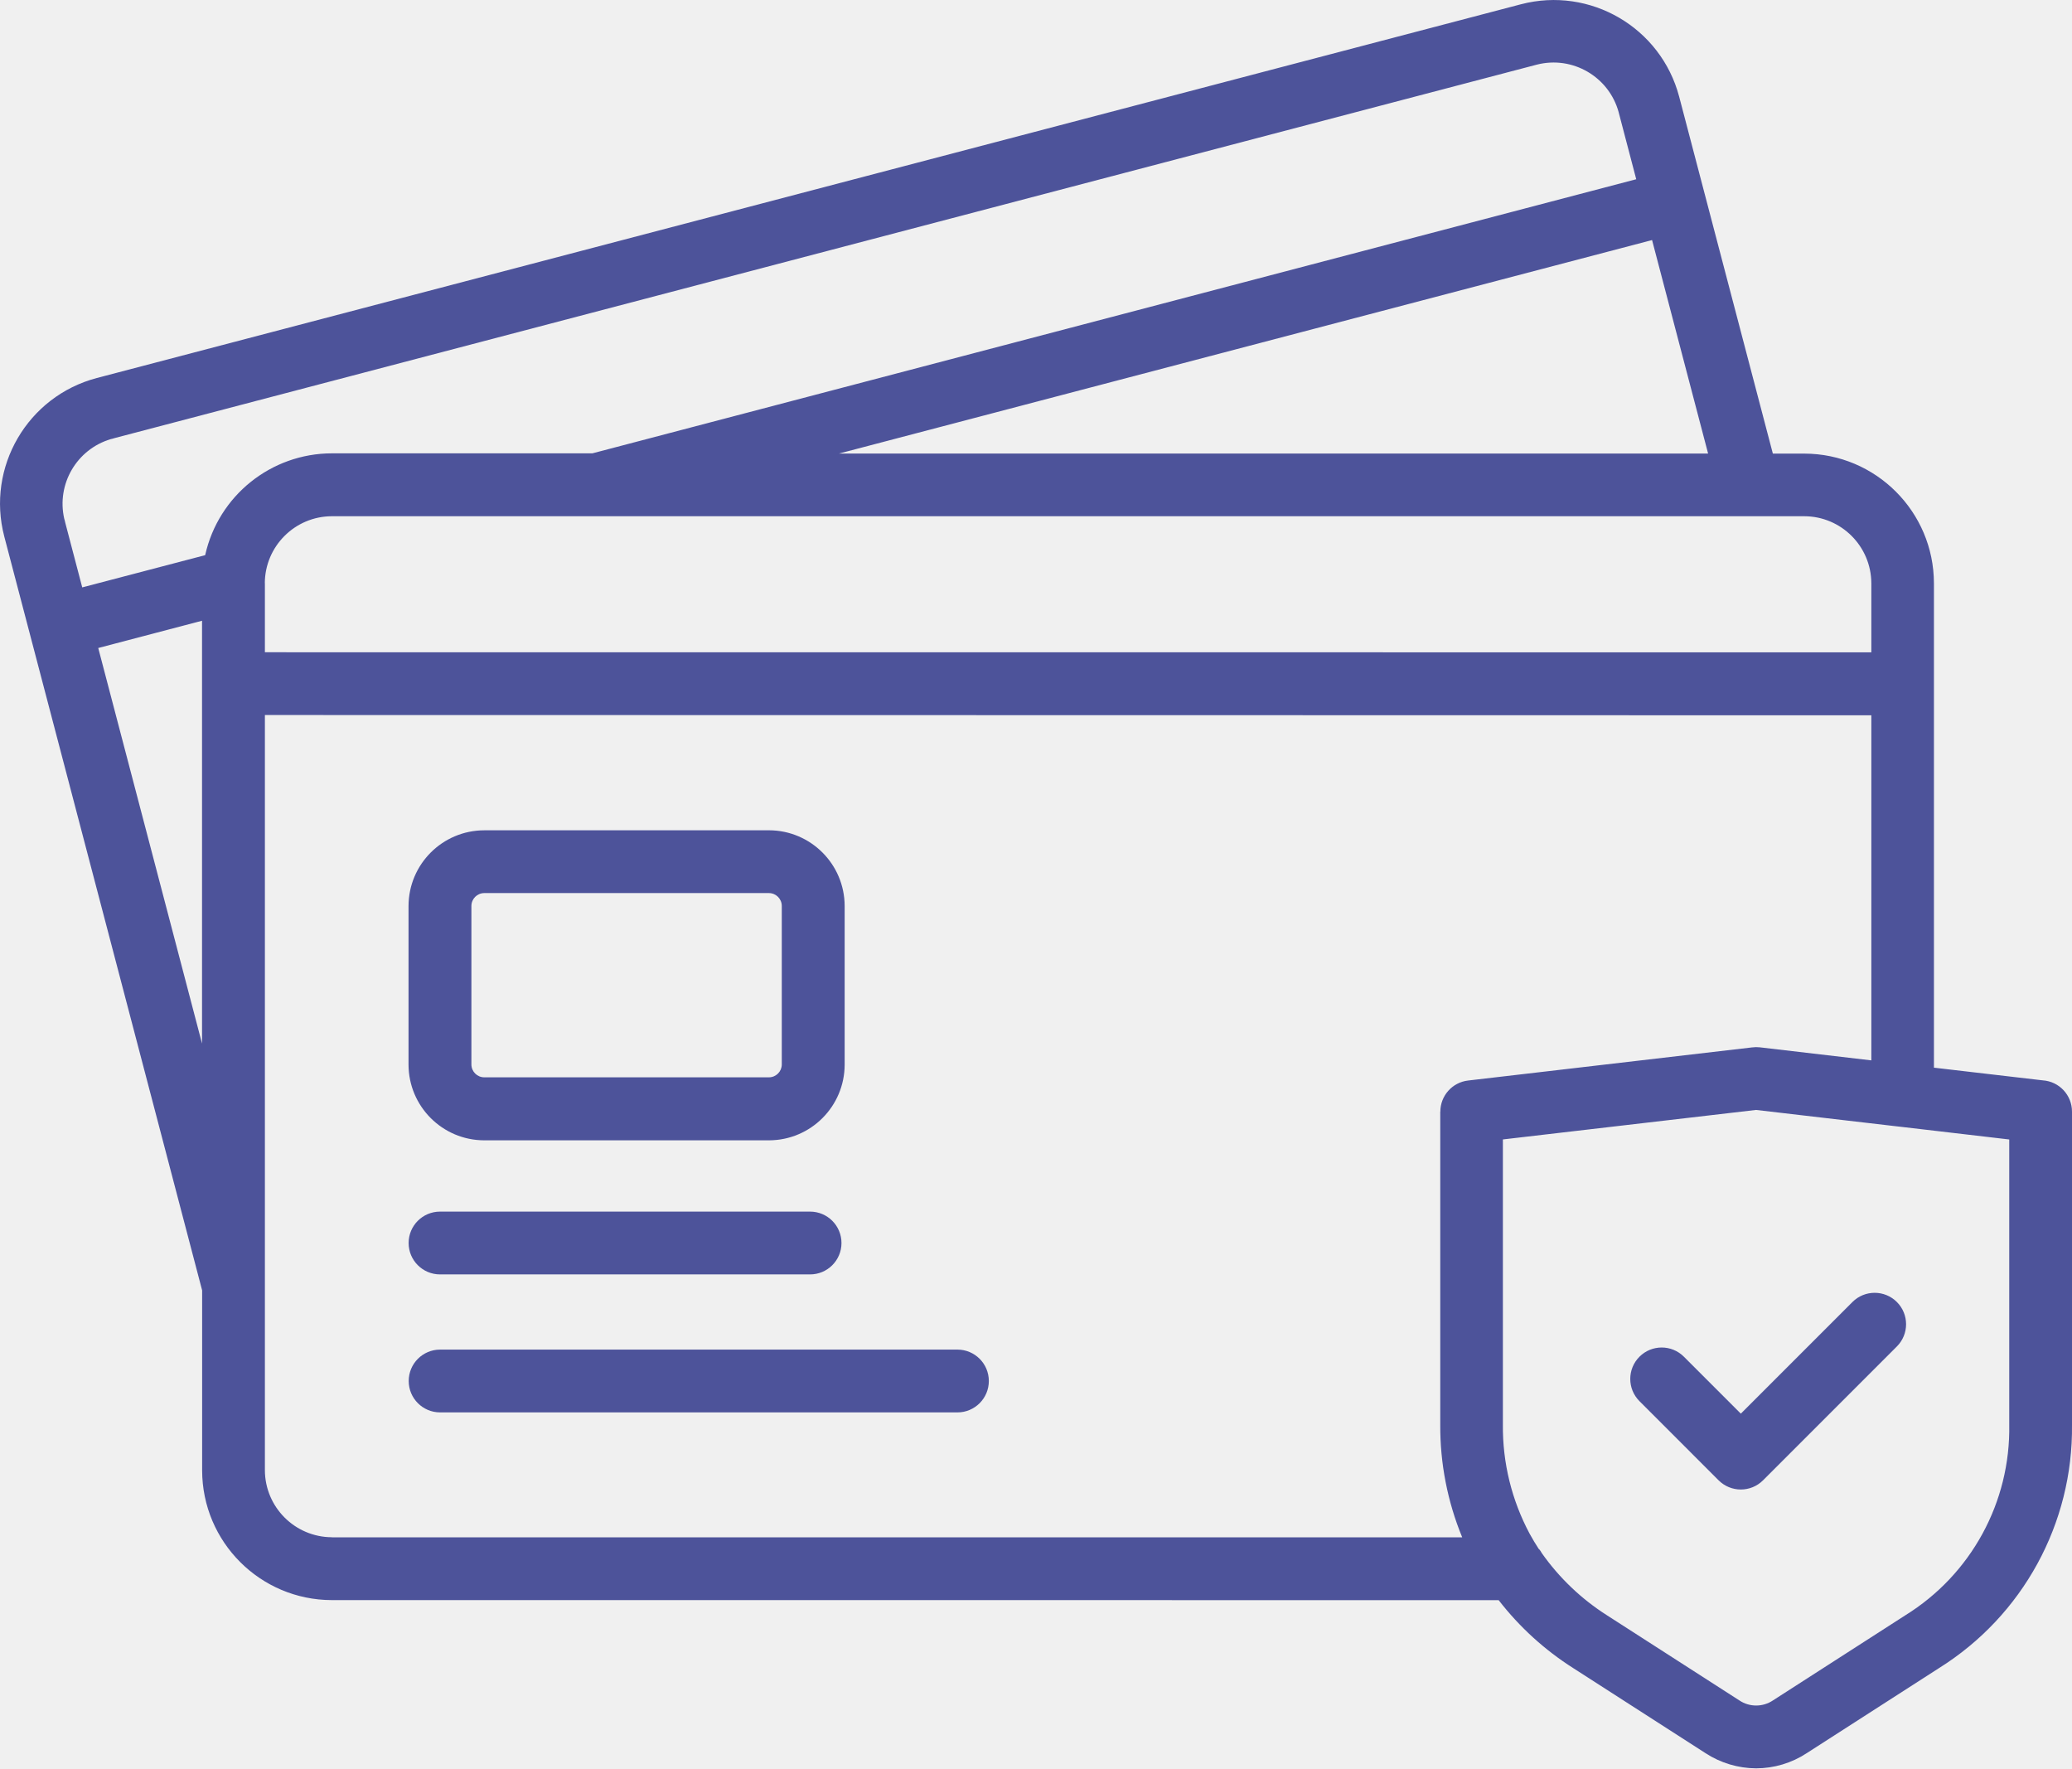
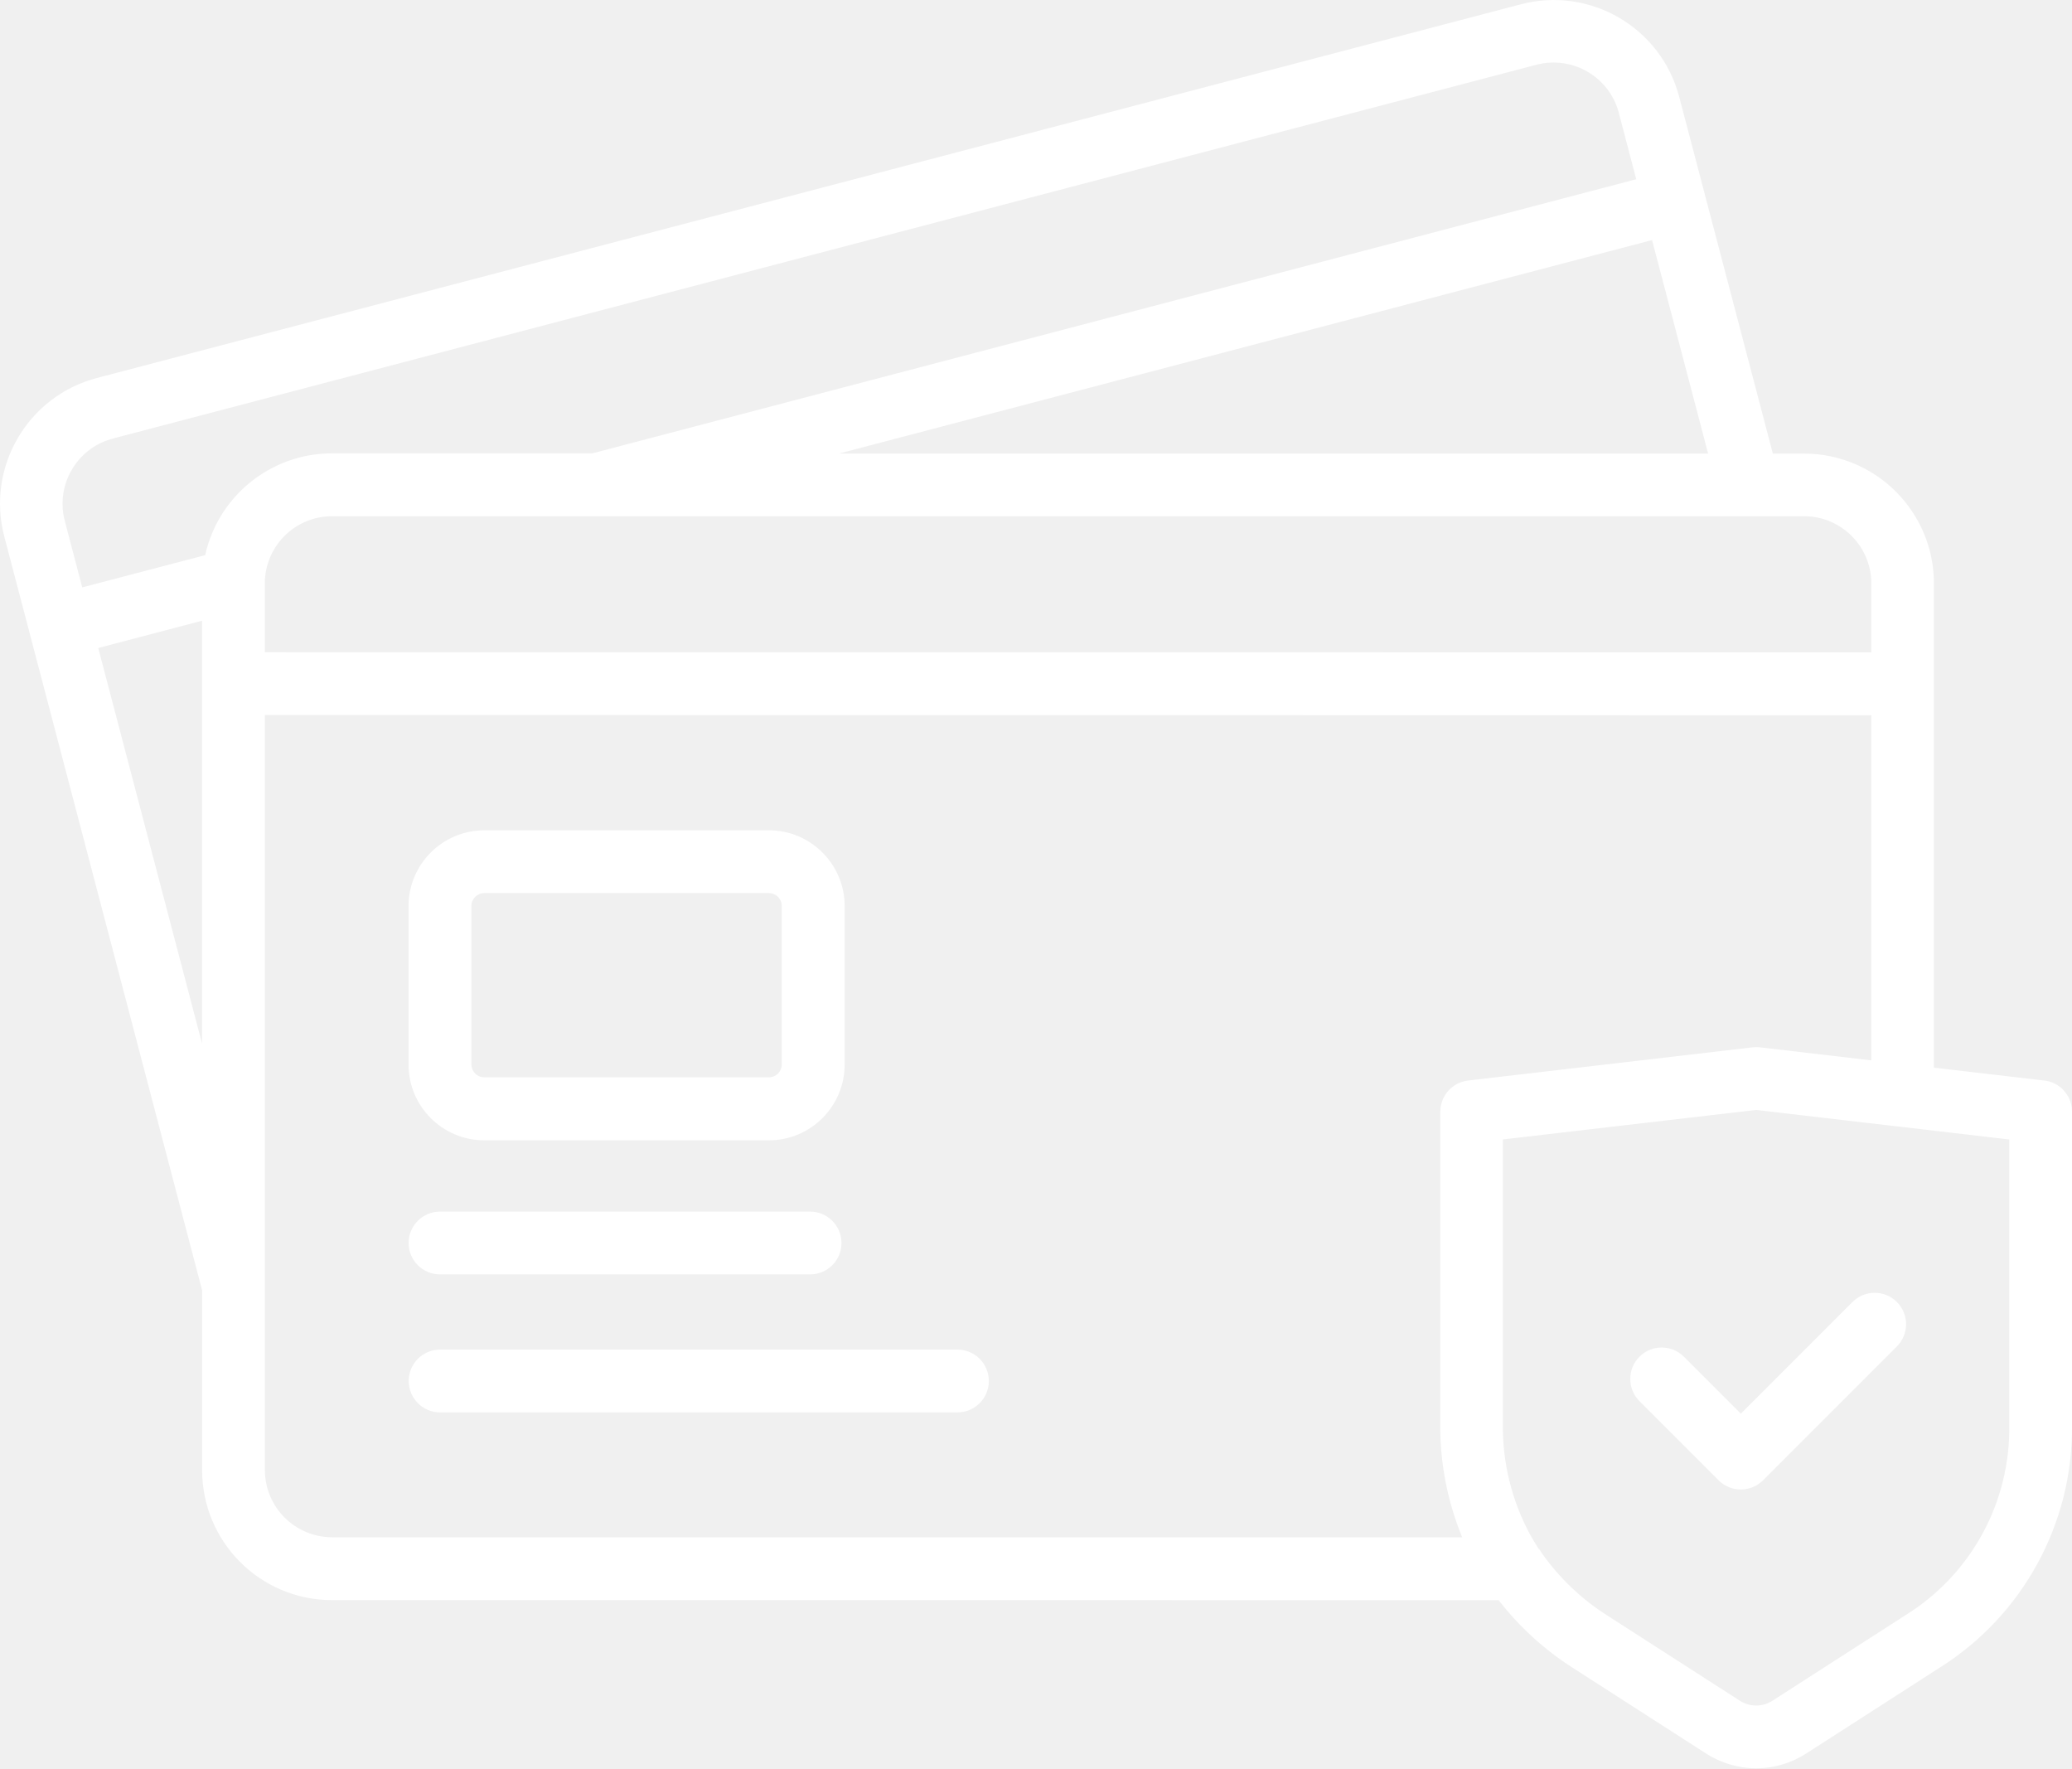
<svg xmlns="http://www.w3.org/2000/svg" width="296.433" height="252.942" viewBox="0 0 296.433 252.942">
  <g id="Guaranteed_Payments" data-name="Guaranteed Payments" transform="translate(-3.246)">
-     <path id="Path_20" data-name="Path 20" d="M67.966,213.638a4.491,4.491,0,1,1,0-8.982h74.015a4.491,4.491,0,1,1,0,8.982Zm202.059-15.789a4.495,4.495,0,0,1,6.357,6.357l-19.147,19.147a4.5,4.5,0,0,1-6.357,0l-11.323-11.323a4.495,4.495,0,1,1,6.357-6.357l8.145,8.145ZM225.2,233.195a3.484,3.484,0,0,1,.386.579,33.263,33.263,0,0,0,9.342,8.9l18.915,12.16a4.314,4.314,0,0,0,4.812,0l18.915-12.16a31.421,31.421,0,0,0,14.888-27.292V174.6L276.9,172.781c-.154-.013-.309-.026-.463-.051l-20.2-2.355-36.222,4.22v40.791a32.387,32.387,0,0,0,3.835,15.621c.412.746.849,1.48,1.312,2.188Zm-5.79,7.3a41.916,41.916,0,0,0,10.68,9.728L249,262.378a13.414,13.414,0,0,0,7.244,2.175,13.243,13.243,0,0,0,7.244-2.175l18.915-12.16A40.493,40.493,0,0,0,301.436,215.4v-44.78a4.481,4.481,0,0,0-4.195-4.478l-15.557-1.814V95.049a18.583,18.583,0,0,0-18.555-18.555h-4.491l-13.4-51.045A18.558,18.558,0,0,0,222.6,12.221L18.841,65.684A18.579,18.579,0,0,0,5.613,88.344L33.922,196.185v25.748a18.583,18.583,0,0,0,18.555,18.555ZM52.475,231.509h161.72a41.662,41.662,0,0,1-3.14-16.11v-44.78h.013a4.481,4.481,0,0,1,3.976-4.452l40.609-4.735a4.648,4.648,0,0,1,1.119-.013l15.956,1.866V113.926L42.9,113.887V221.91a9.621,9.621,0,0,0,9.586,9.586ZM33.907,160.88,19.058,104.3l14.849-3.9Zm8.982-65.842a9.621,9.621,0,0,1,9.586-9.586H263.141a9.621,9.621,0,0,1,9.586,9.586v9.882L42.9,104.908V95.025Zm-8.544-4.015L16.768,95.63l-2.432-9.265a3.871,3.871,0,0,0-.142-.553,9.651,9.651,0,0,1,6.652-11.388,4.63,4.63,0,0,0,.566-.154L224.875,20.856a9.661,9.661,0,0,1,11.709,6.82v.013l2.509,9.56L89.753,76.456H52.477A18.6,18.6,0,0,0,34.36,91Zm90.7-14.54L241.358,45.949l8.016,30.534ZM67.954,193.9a4.491,4.491,0,1,1,0-8.982H120.9a4.491,4.491,0,1,1,0,8.982Zm6.318-63.526h40.751A10.851,10.851,0,0,1,125.845,141.2v22.7a10.851,10.851,0,0,1-10.822,10.822H74.272A10.851,10.851,0,0,1,63.45,163.894V141.2a10.851,10.851,0,0,1,10.822-10.822Zm40.751,8.982a1.845,1.845,0,0,1,1.827,1.827v22.7a1.845,1.845,0,0,1-1.827,1.827H74.272a1.845,1.845,0,0,1-1.827-1.827v-22.7a1.845,1.845,0,0,1,1.827-1.827Z" transform="translate(-1.757 -11.611)" fill="#4d539a" fill-rule="evenodd" />
+     <path id="Path_20" data-name="Path 20" d="M67.966,213.638a4.491,4.491,0,1,1,0-8.982h74.015a4.491,4.491,0,1,1,0,8.982Zm202.059-15.789a4.495,4.495,0,0,1,6.357,6.357l-19.147,19.147a4.5,4.5,0,0,1-6.357,0l-11.323-11.323a4.495,4.495,0,1,1,6.357-6.357l8.145,8.145ZM225.2,233.195a3.484,3.484,0,0,1,.386.579,33.263,33.263,0,0,0,9.342,8.9l18.915,12.16a4.314,4.314,0,0,0,4.812,0l18.915-12.16a31.421,31.421,0,0,0,14.888-27.292V174.6L276.9,172.781c-.154-.013-.309-.026-.463-.051l-20.2-2.355-36.222,4.22v40.791a32.387,32.387,0,0,0,3.835,15.621c.412.746.849,1.48,1.312,2.188Zm-5.79,7.3a41.916,41.916,0,0,0,10.68,9.728L249,262.378a13.414,13.414,0,0,0,7.244,2.175,13.243,13.243,0,0,0,7.244-2.175l18.915-12.16A40.493,40.493,0,0,0,301.436,215.4v-44.78a4.481,4.481,0,0,0-4.195-4.478l-15.557-1.814V95.049a18.583,18.583,0,0,0-18.555-18.555h-4.491l-13.4-51.045A18.558,18.558,0,0,0,222.6,12.221L18.841,65.684A18.579,18.579,0,0,0,5.613,88.344L33.922,196.185v25.748a18.583,18.583,0,0,0,18.555,18.555ZM52.475,231.509h161.72a41.662,41.662,0,0,1-3.14-16.11v-44.78h.013a4.481,4.481,0,0,1,3.976-4.452l40.609-4.735a4.648,4.648,0,0,1,1.119-.013l15.956,1.866V113.926L42.9,113.887V221.91a9.621,9.621,0,0,0,9.586,9.586ZM33.907,160.88,19.058,104.3l14.849-3.9Zm8.982-65.842a9.621,9.621,0,0,1,9.586-9.586H263.141a9.621,9.621,0,0,1,9.586,9.586v9.882L42.9,104.908V95.025Zm-8.544-4.015L16.768,95.63l-2.432-9.265a3.871,3.871,0,0,0-.142-.553,9.651,9.651,0,0,1,6.652-11.388,4.63,4.63,0,0,0,.566-.154L224.875,20.856a9.661,9.661,0,0,1,11.709,6.82v.013l2.509,9.56L89.753,76.456H52.477A18.6,18.6,0,0,0,34.36,91Zm90.7-14.54L241.358,45.949l8.016,30.534ZM67.954,193.9a4.491,4.491,0,1,1,0-8.982H120.9a4.491,4.491,0,1,1,0,8.982Zm6.318-63.526h40.751A10.851,10.851,0,0,1,125.845,141.2v22.7a10.851,10.851,0,0,1-10.822,10.822H74.272A10.851,10.851,0,0,1,63.45,163.894V141.2a10.851,10.851,0,0,1,10.822-10.822Zm40.751,8.982a1.845,1.845,0,0,1,1.827,1.827v22.7a1.845,1.845,0,0,1-1.827,1.827H74.272a1.845,1.845,0,0,1-1.827-1.827v-22.7a1.845,1.845,0,0,1,1.827-1.827Z" transform="translate(-1.757 -11.611)" fill="#fff" fill-rule="evenodd" />
  </g>
</svg>
